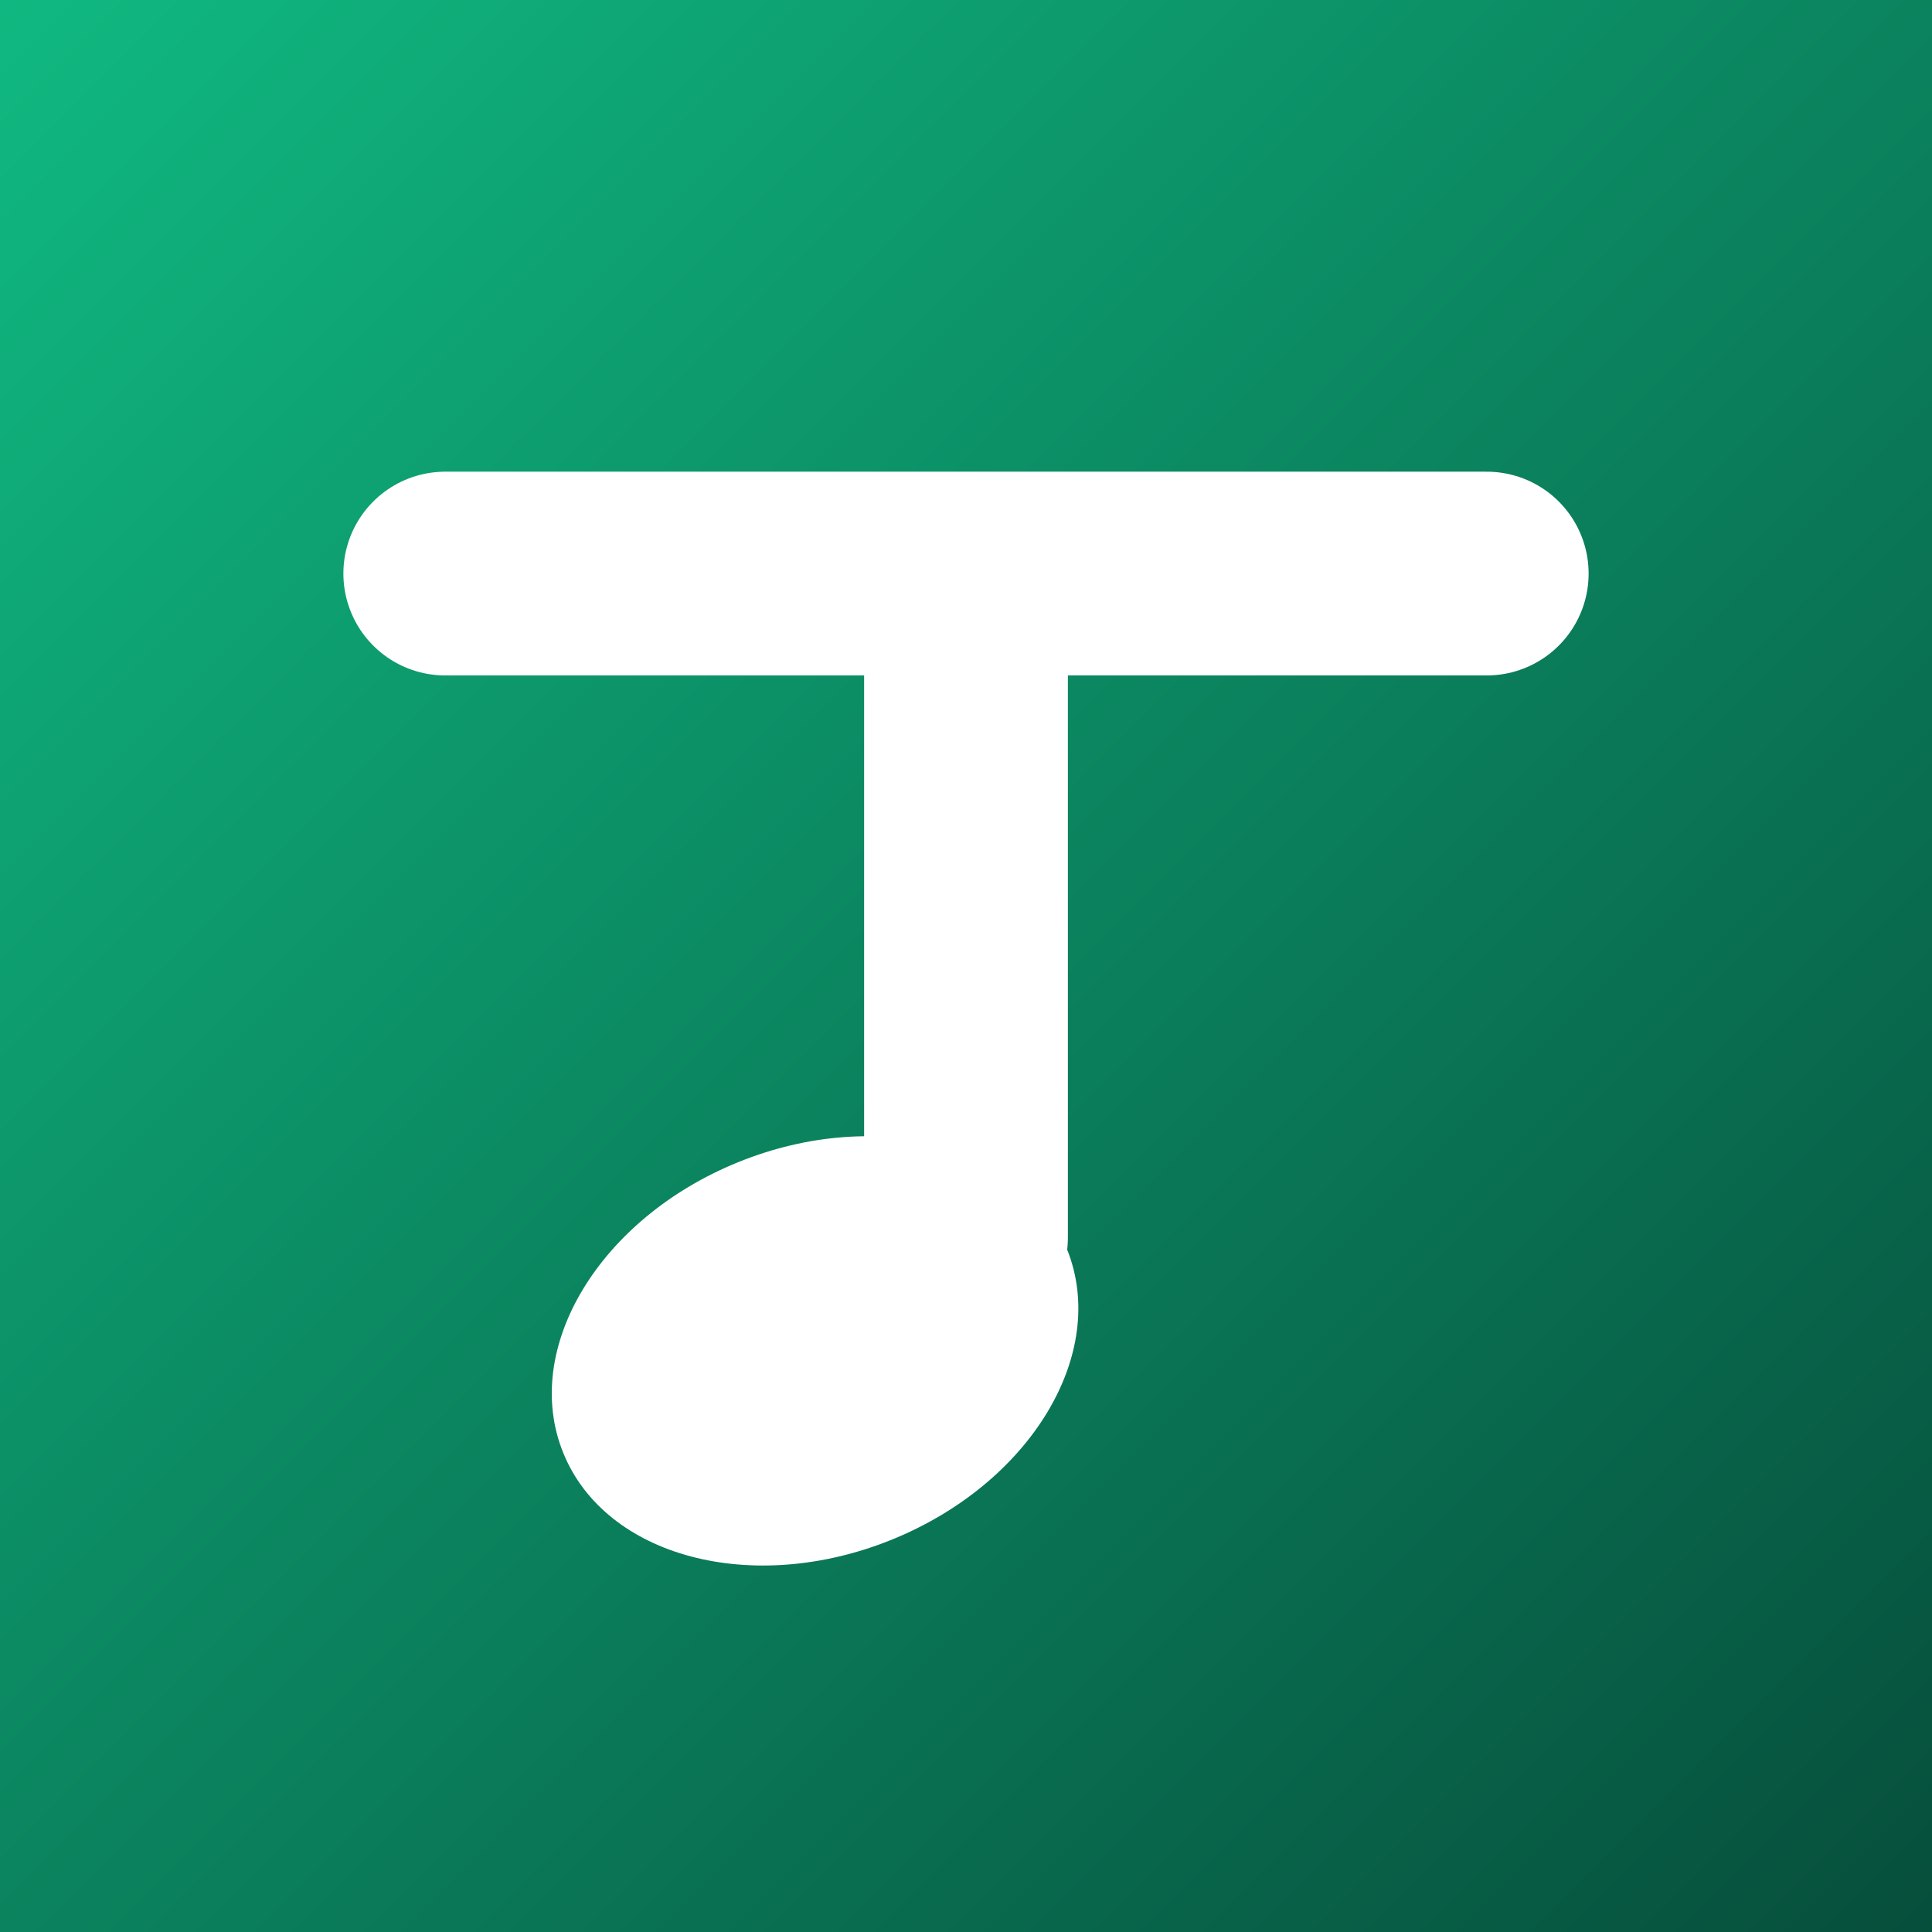
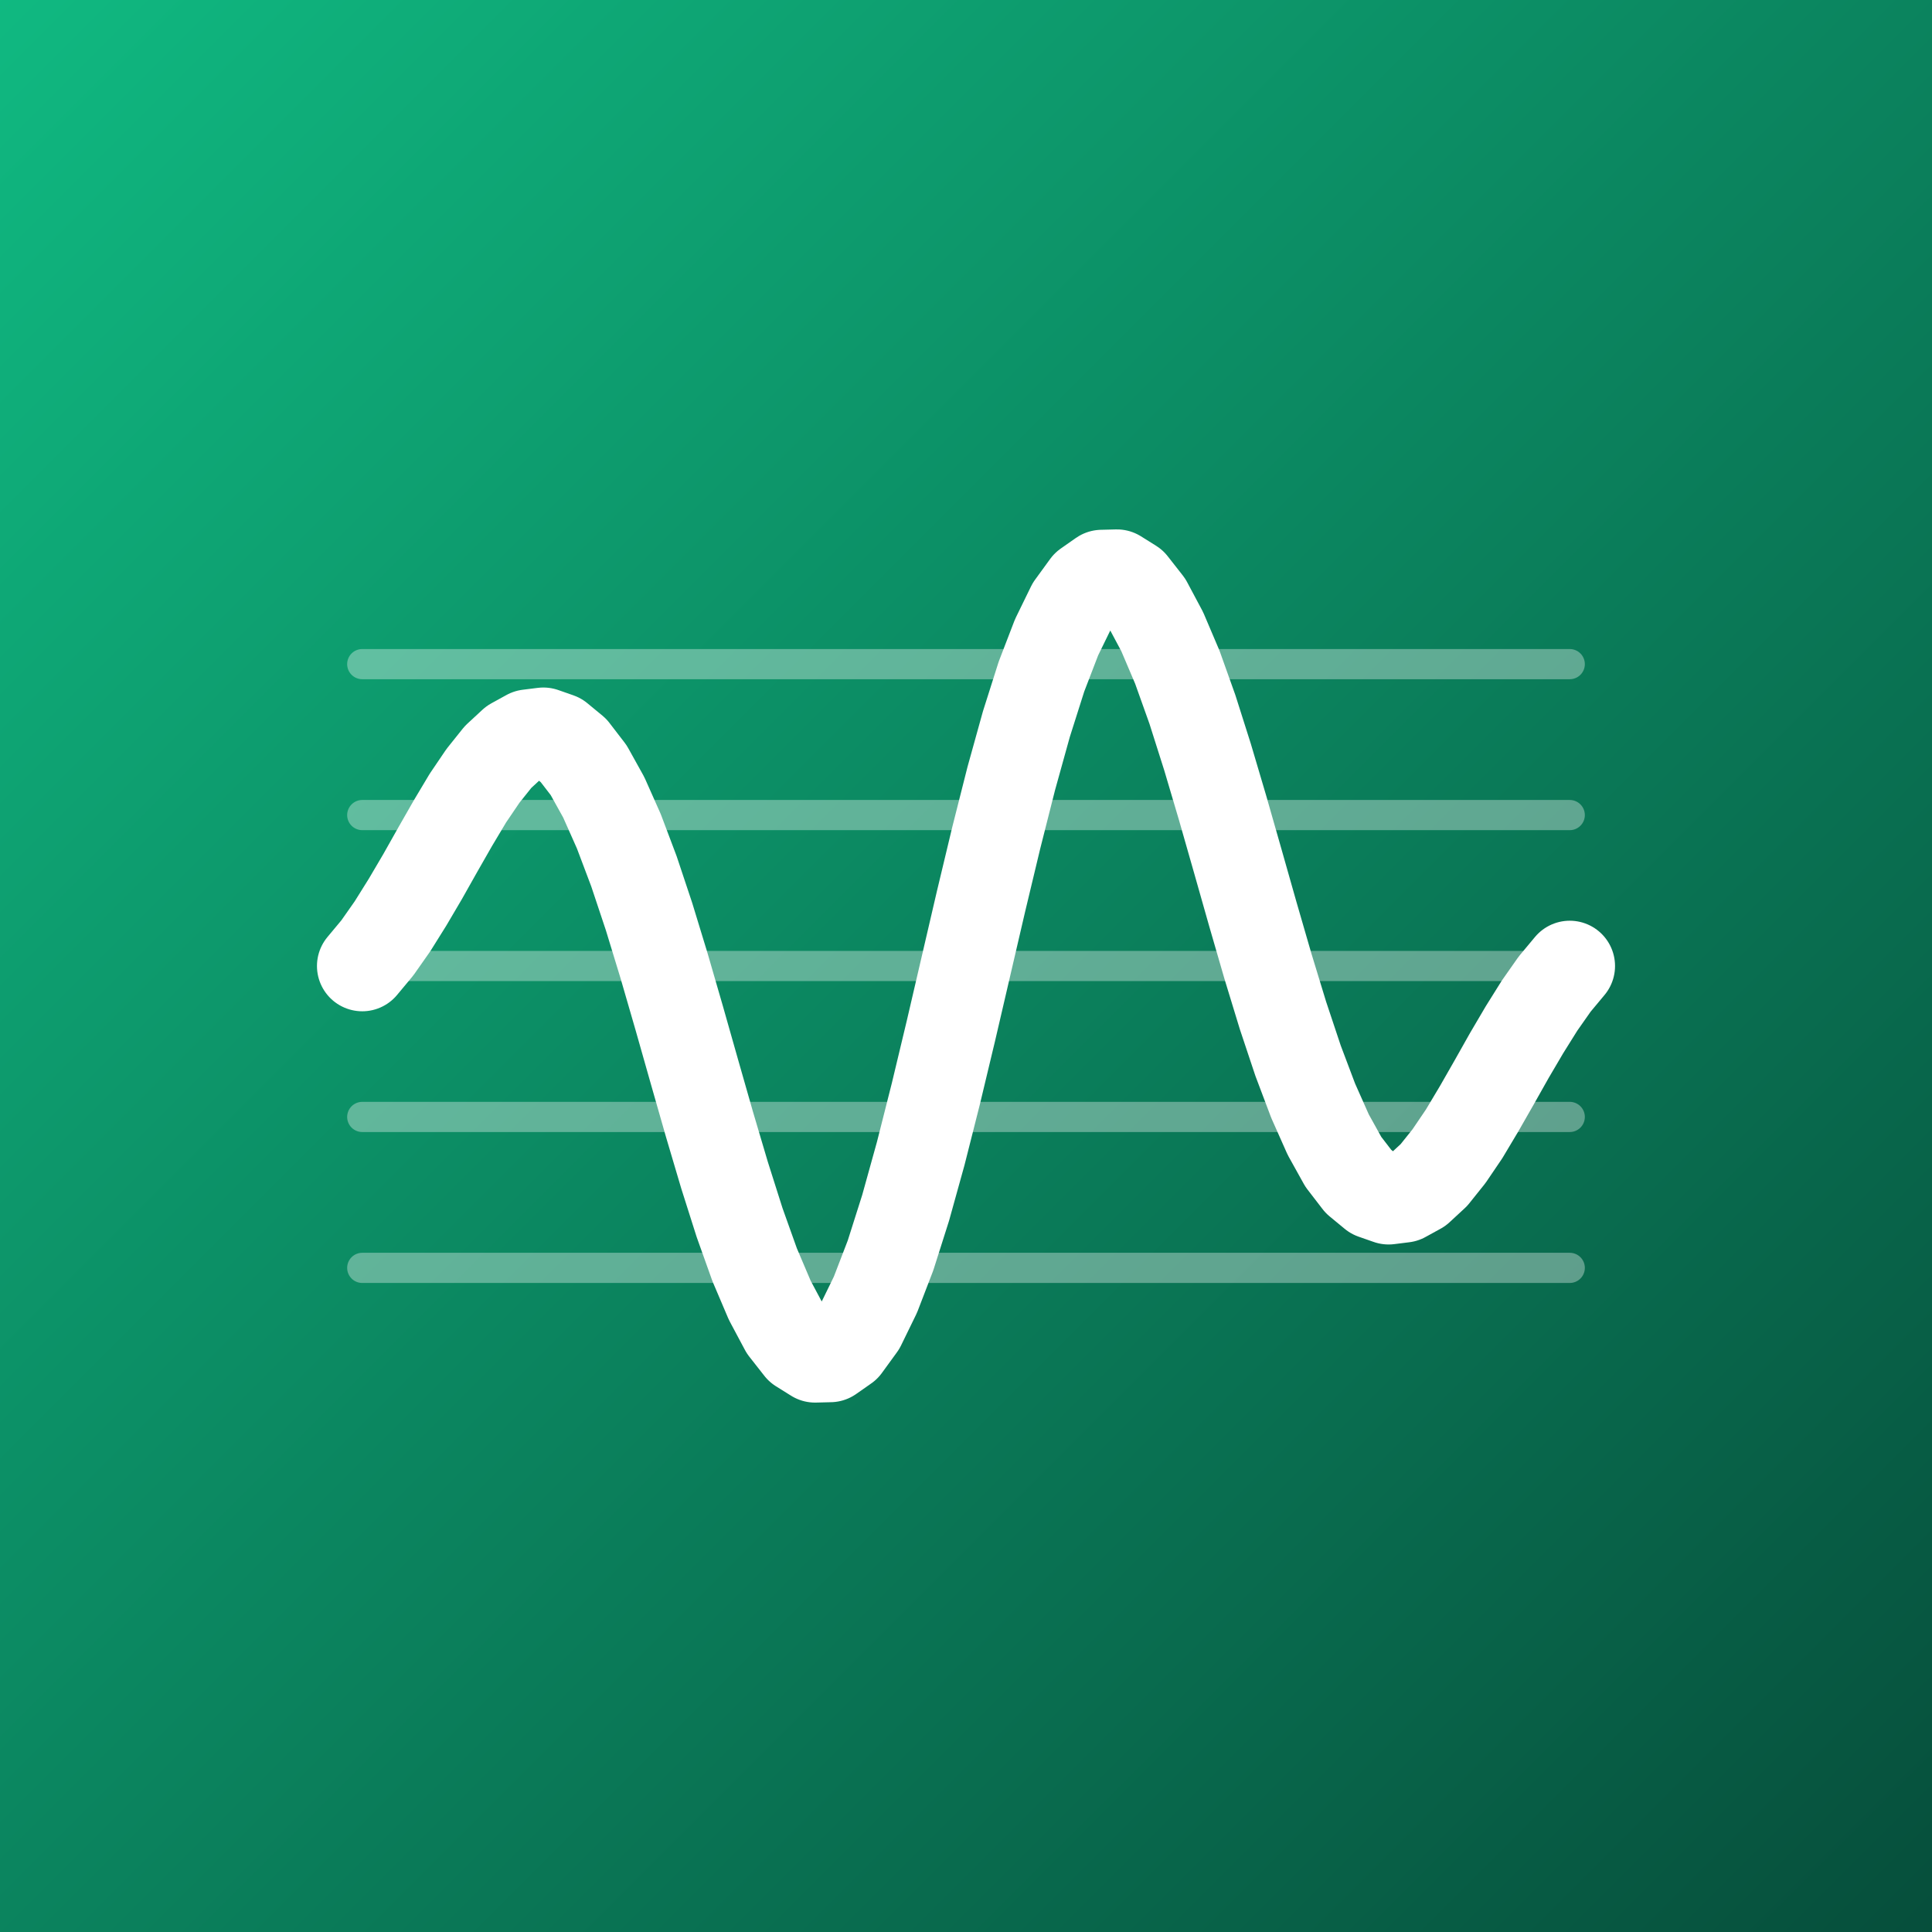
<svg xmlns="http://www.w3.org/2000/svg" viewBox="0 0 512 512">
  <defs>
    <linearGradient id="g" x1="0" y1="0" x2="1" y2="1">
      <stop offset="0" stop-color="#10b981" />
      <stop offset="1" stop-color="#064e3b" />
    </linearGradient>
  </defs>
  <rect width="512" height="512" fill="url(#g)" />
-   <path d="M118 152h276M256 152v176" stroke="#fff" stroke-width="54" stroke-linecap="round" fill="none" />
-   <ellipse cx="216" cy="358" rx="72" ry="54" transform="rotate(-22 216 358)" fill="#fff" />
+   <g stroke="#fff" stroke-opacity=".35" stroke-width="8" stroke-linecap="round">
+     <path d="M96 176h320" />
+     <path d="M96 216h320" />
+     <path d="M96 256h320" />
+     <path d="M96 296h320" />
+     <path d="M96 336h320" />
+   </g>
+   <path d="M96 256 L100 251.2 L104 245.5 L108 239.1 L112 232.3 L116 225.2 L120 218.2 L124 211.5 L128 205.6 L132 200.6 L136 196.9 L140 194.7 L144 194.2 L148 195.6 L152 198.9 L156 204.1 L160 211.3 L164 220.3 L168 230.9 L172 242.9 L176 256.0 L180 269.8 L184 283.9 L188 297.9 L192 311.4 L196 324.0 L200 335.2 L204 344.6 L208 352.1 L212 357.2 L216 359.7 L220 359.6 L224 356.8 L228 351.3 L232 343.1 L236 332.7 L240 320.1 L244 305.7 L248 289.9 L252 273.2 L256 256.0 L260 238.8 L264 222.1 L268 206.3 L272 191.9 L276 179.3 L280 168.9 L284 160.7 L288 155.2 L292 152.4 L296 152.3 L300 154.8 L304 159.9 L308 167.4 L312 176.8 L316 188.0 L320 200.6 L324 214.1 L328 228.1 L332 242.2 L336 256.0 L340 269.1 L344 281.1 L348 291.7 L352 300.7 L356 307.9 L360 313.1 L364 316.4 L368 317.8 L372 317.3 L376 315.1 L380 311.4 L384 306.4 L388 300.5 L392 293.8 L396 286.8 L400 279.7 L404 272.9 L408 266.5 L412 260.8 L416 256.0" stroke="#fff" stroke-width="24" fill="none" stroke-linecap="round" stroke-linejoin="round" />
</svg>
